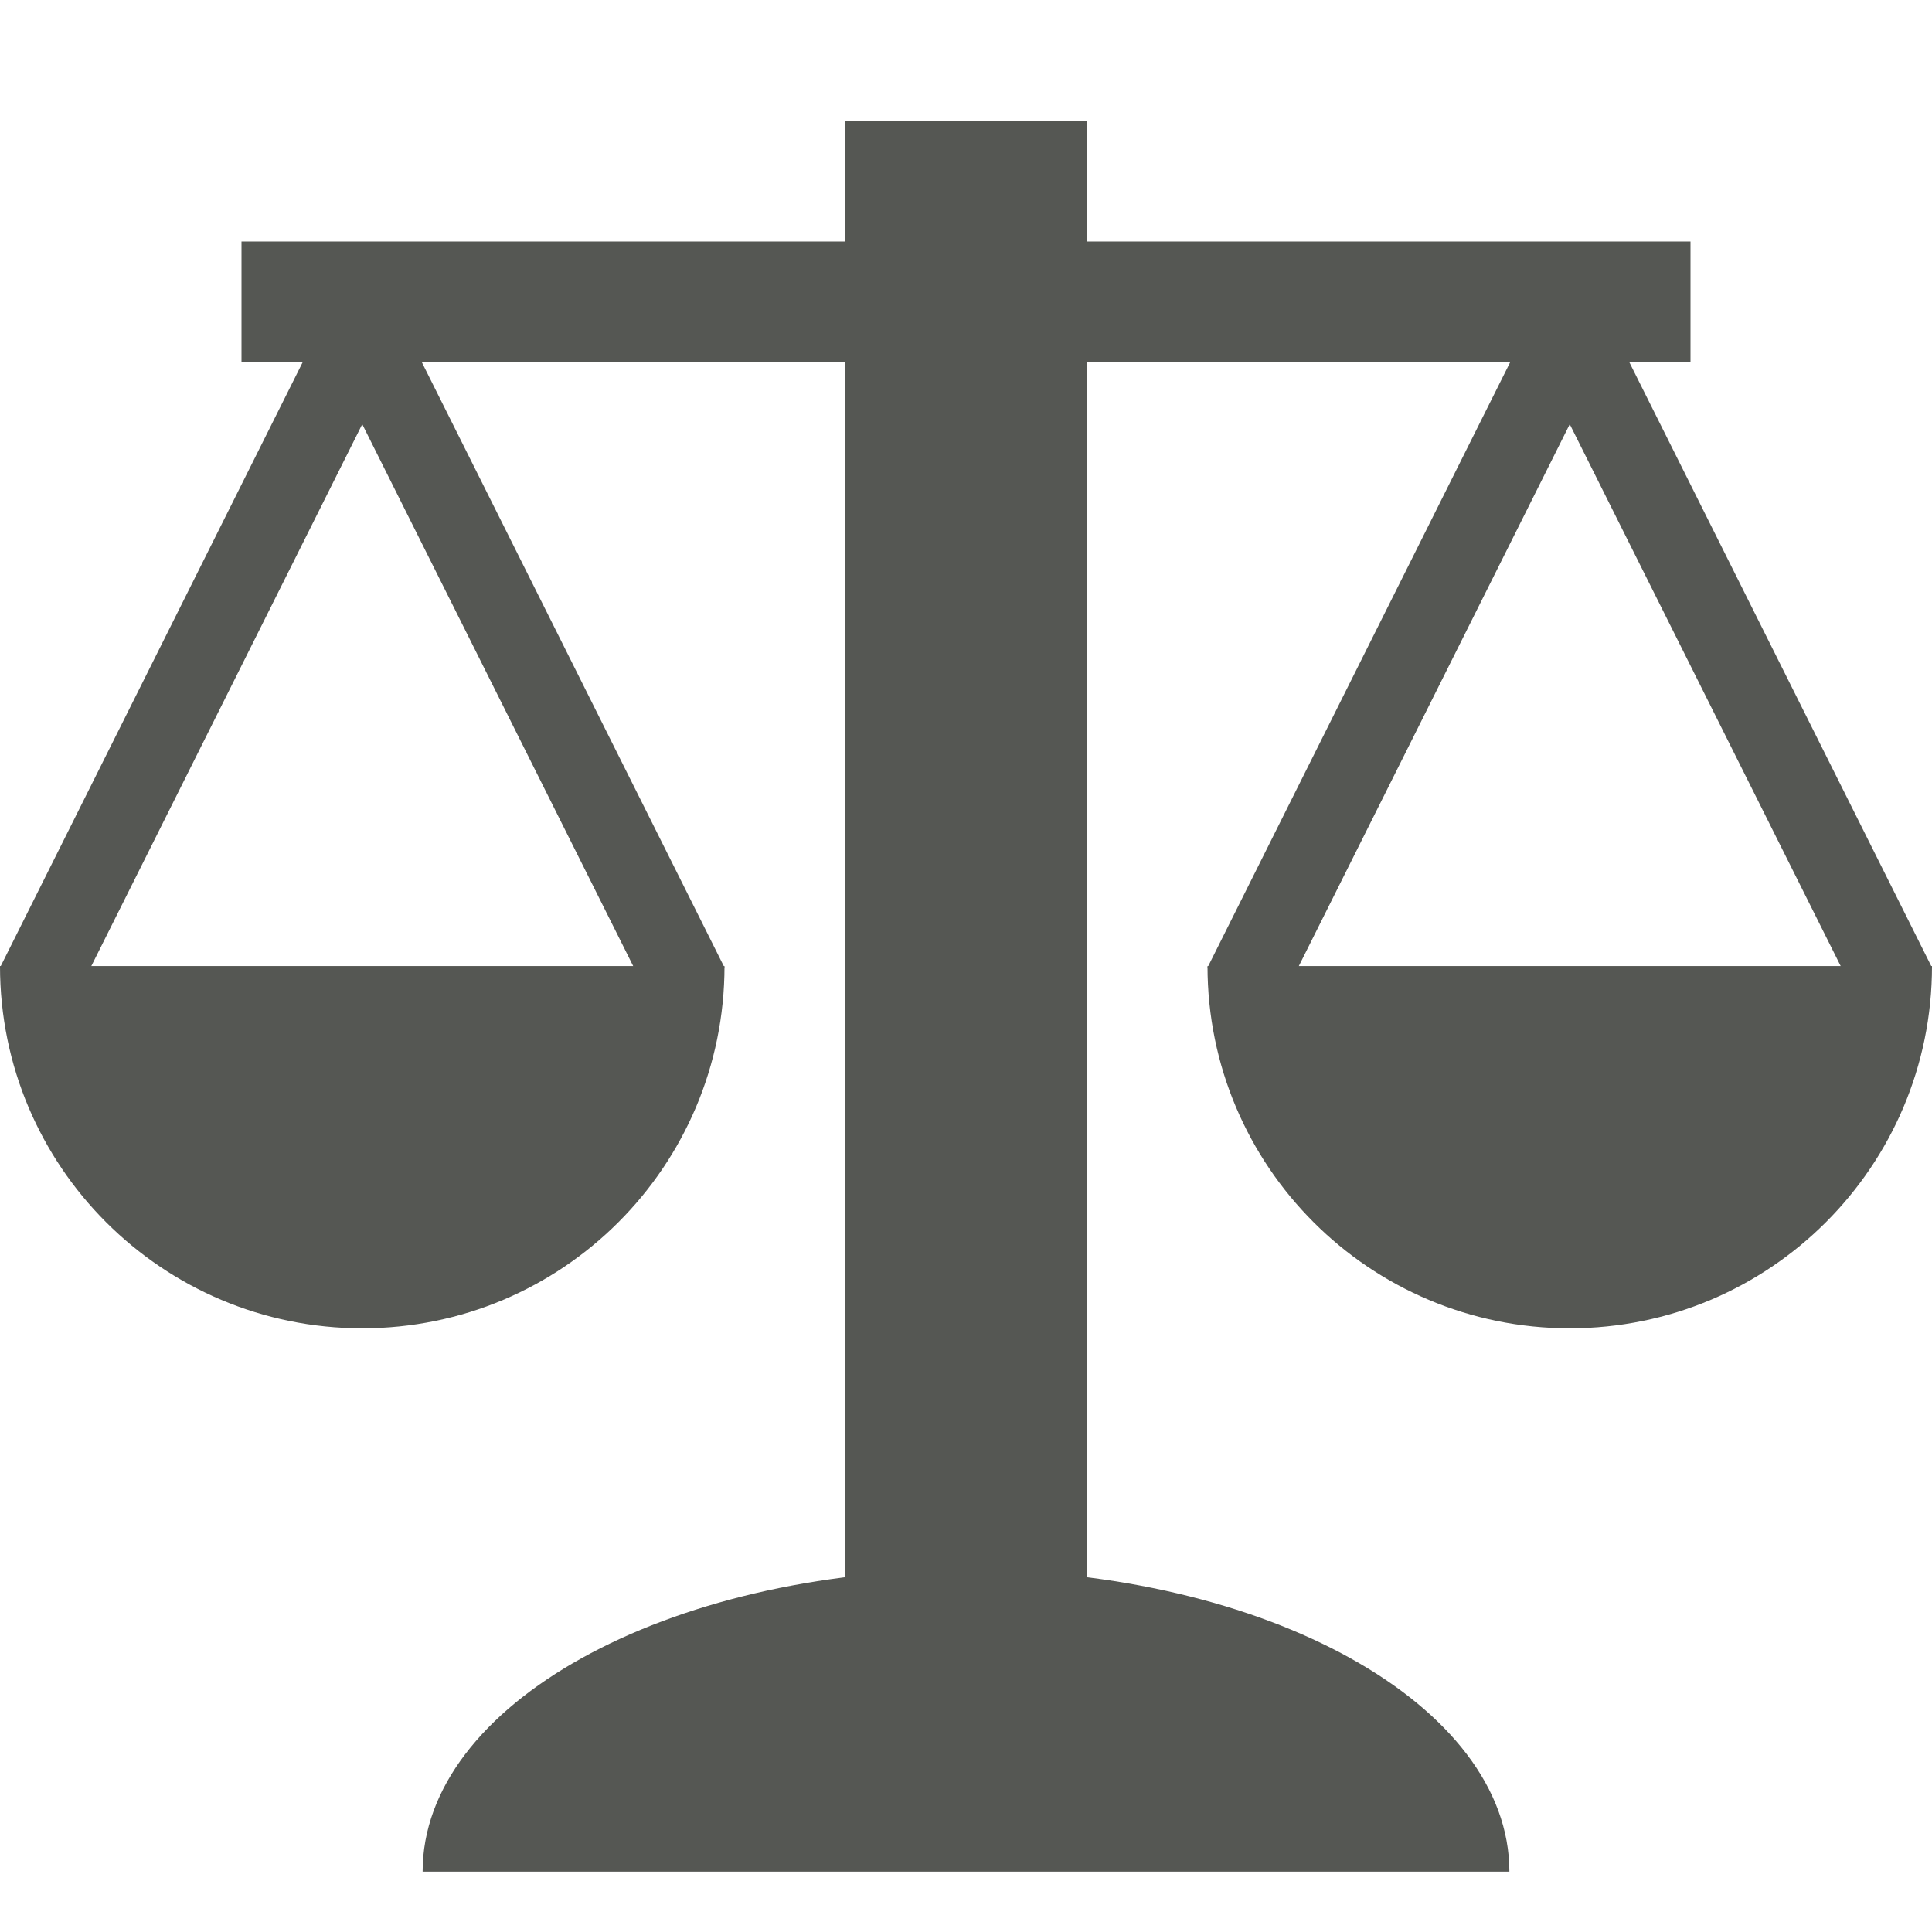
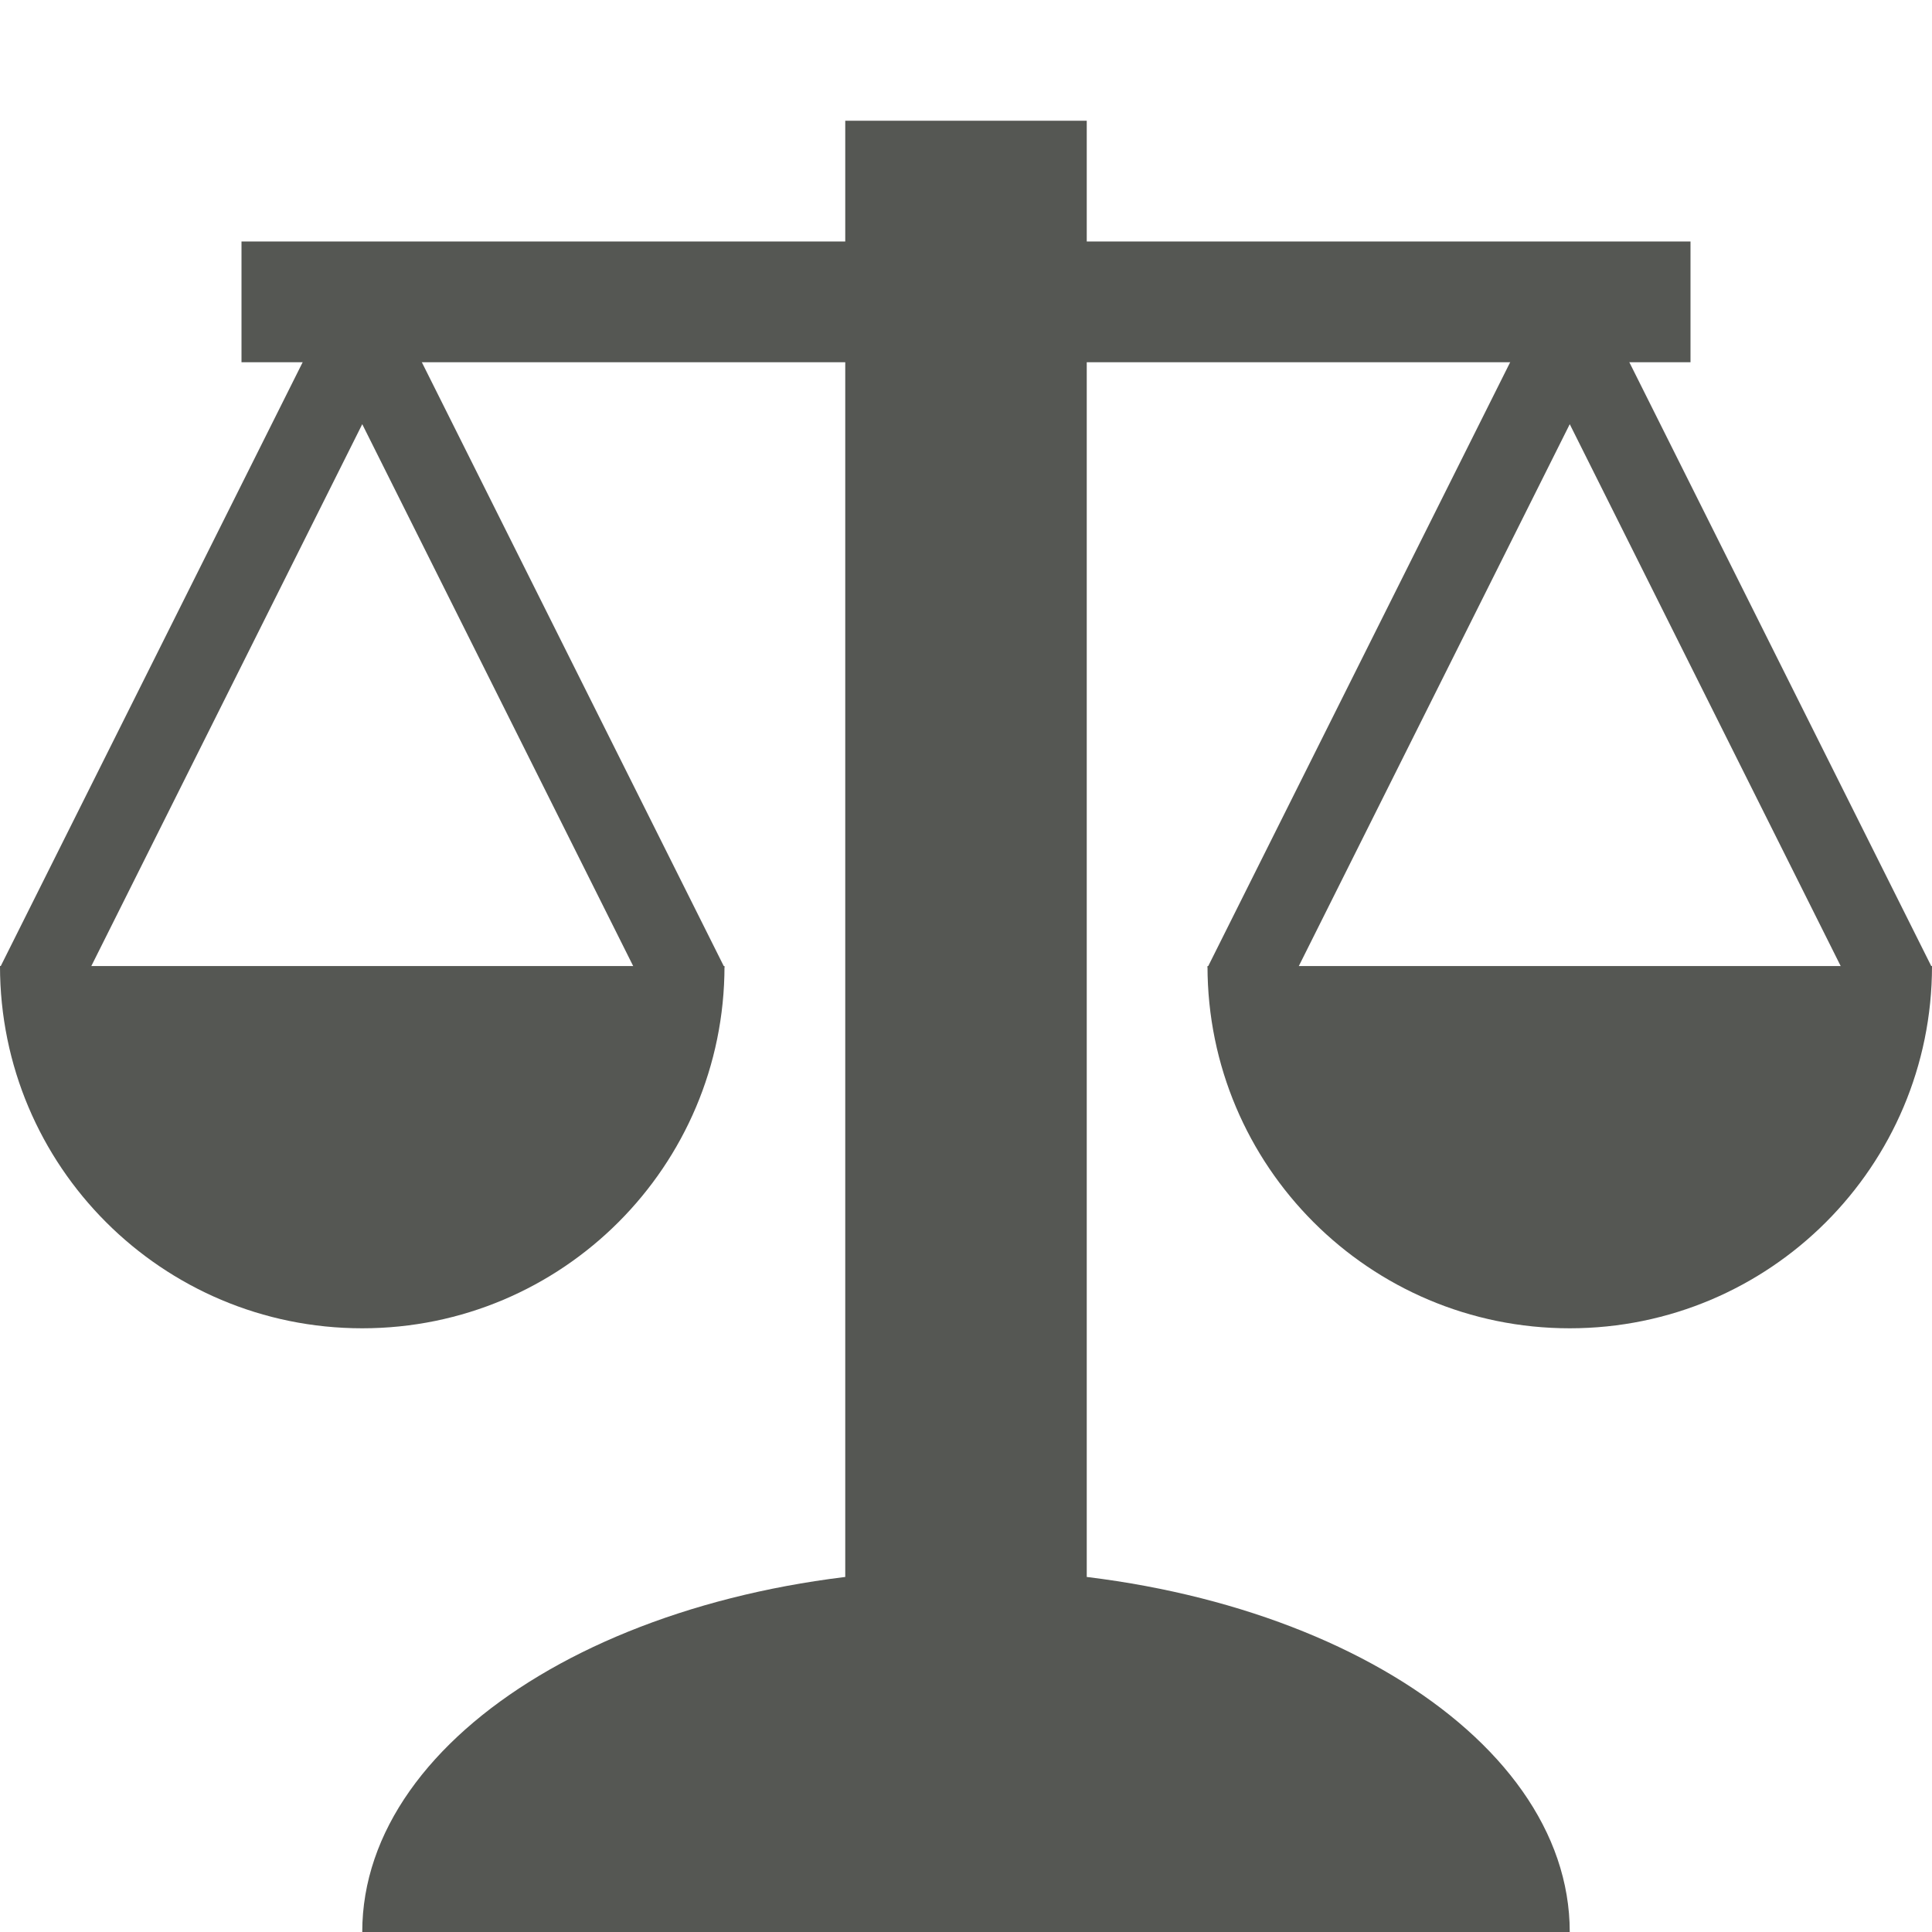
<svg xmlns="http://www.w3.org/2000/svg" width="32" height="32" id="svg3991" version="1.1">
  <defs id="defs3993" />
  <g id="layer1" transform="translate(0,-1020.362)">
-     <g transform="translate(-10,540)" style="display:inline" id="g4167">
-       <path transform="matrix(4.5,0,0,2.500001,-617.5,107.9565)" d="m 141,161.362 c 0,-1.105 0.895,-2 2,-2 1.105,0 2,0.895 2,2 l -2,0 z" id="path4186-5" style="fill:#555753;fill-opacity:1;stroke:none" />
-       <rect y="482.362" x="24" height="25.688" width="4" id="rect4188-5" style="fill:#555753;fill-opacity:1;stroke:none" />
-       <rect y="484.362" x="14" height="2" width="24" id="rect4190-8" style="fill:#555753;fill-opacity:1;stroke:none" />
-       <path transform="matrix(-2,0,0,-2.999995,308,980.448)" d="m 143,161.362 c 0,-1.105 1.343,-2 3,-2 1.657,0 3,0.895 3,2 l -3,0 z" id="path4192-8" style="fill:#555753;fill-opacity:1;stroke:none" />
-       <path transform="matrix(-2,0,0,-2.999995,328,980.448)" d="m 143,161.362 c 0,-1.105 1.343,-2 3,-2 1.657,0 3,0.895 3,2 l -3,0 z" id="path4192-1-4" style="fill:#555753;fill-opacity:1;stroke:none;display:inline" />
-       <path id="path4986-5" d="m 16,484.388 -6,12 1.5,0 4.5,-9 4.5,9 1.5,0 -6,-12 z m 4.5,12 -9,0 -0.5,1 10,0 -0.5,-1 z" style="fill:#555753;stroke:none" />
-       <path id="path4986-0-9" d="m 36,484.388 -6,12 1.5,0 4.5,-9 4.5,9 1.5,0 -6,-12 z m 4.5,12 -9,0 -0.5,1 10,0 -0.5,-1 z" style="fill:#555753;stroke:none;display:inline" />
-       <rect y="480.362" x="10" height="32" width="32" id="rect5025-4" style="fill:none;stroke:none" />
+     <g transform="matrix(2,0,0,2,-290,717.6378)" style="display:inline" id="g4581-6">
+       <path transform="matrix(2.5,0,0,1.5,-204.5,-74.68109)" d="m 141,161.362 c 0,-1.105 0.895,-2 2,-2 1.105,0 2,0.895 2,2 l -2,0 z" id="path4186-5-1-2" style="fill:#555753;fill-opacity:1;stroke:none" />
+       <rect y="152.362" x="152" height="14" width="2" id="rect4188-5-0-3" style="fill:#555753;fill-opacity:1;stroke:none" />
+       <rect y="153.362" x="147" height="1" width="12" id="rect4190-8-6-8" style="fill:#555753;fill-opacity:1;stroke:none" />
+       <path transform="matrix(-1,0,0,-1.499998,294,401.4051)" d="m 143,161.362 c 0,-1.105 1.343,-2 3,-2 1.657,0 3,0.895 3,2 l -3,0 z" id="path4192-8-7-9" style="fill:#555753;fill-opacity:1;stroke:none" />
+       <path transform="matrix(-1,0,0,-1.499998,304,401.4051)" d="m 143,161.362 c 0,-1.105 1.343,-2 3,-2 1.657,0 3,0.895 3,2 l -3,0 z" id="path4192-1-4-1-7" style="fill:#555753;fill-opacity:1;stroke:none;display:inline" />
+       <path id="path4986-5-9-5" d="m 148,153.375 -3,6 0.75,0 2.25,-4.5 2.25,4.5 0.75,0 -3,-6 z m 2.25,6 -4.5,0 -0.25,0.5 5,0 -0.25,-0.5 z" style="fill:#555753;stroke:none" />
+       <path id="path4986-0-9-8-8" d="m 158,153.375 -3,6 0.75,0 2.25,-4.5 2.25,4.5 0.75,0 -3,-6 z m 2.25,6 -4.5,0 -0.25,0.5 5,0 -0.25,-0.5 z" style="fill:#555753;stroke:none;display:inline" />
+       <rect y="151.362" x="145" height="16" width="16" id="rect5025-4-2-4" style="fill:none;stroke:none" />
    </g>
  </g>
</svg>
